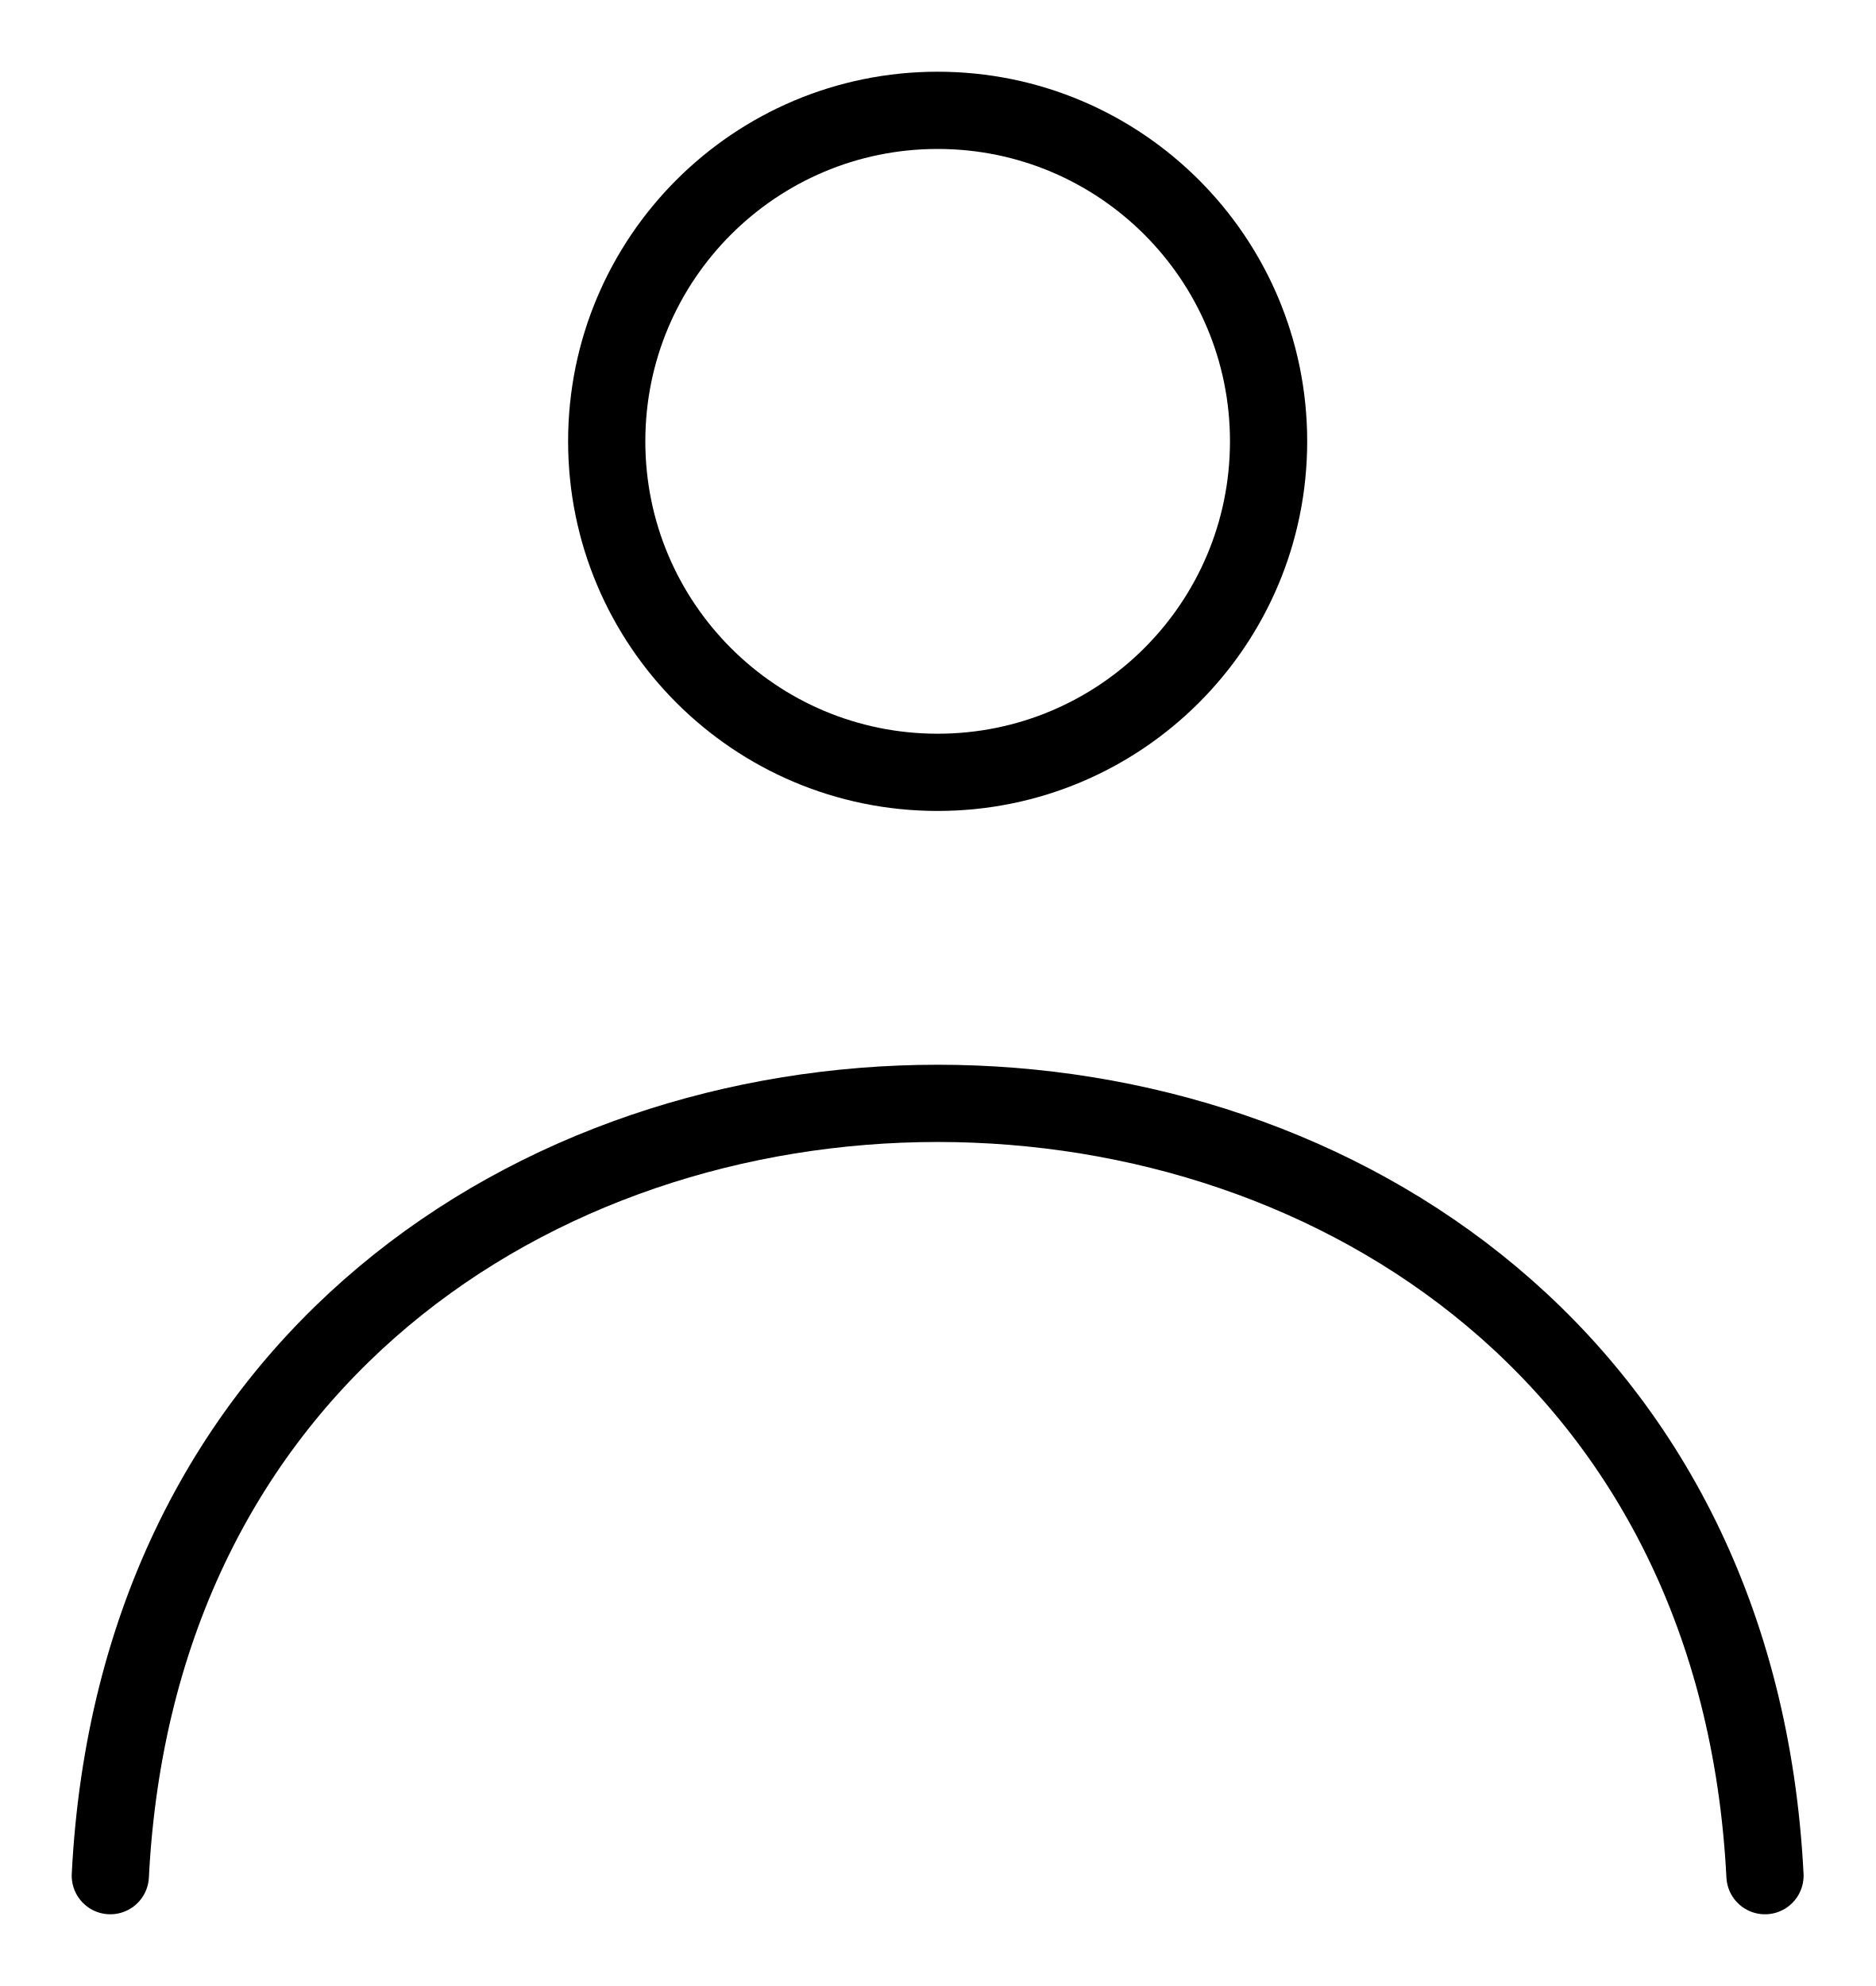
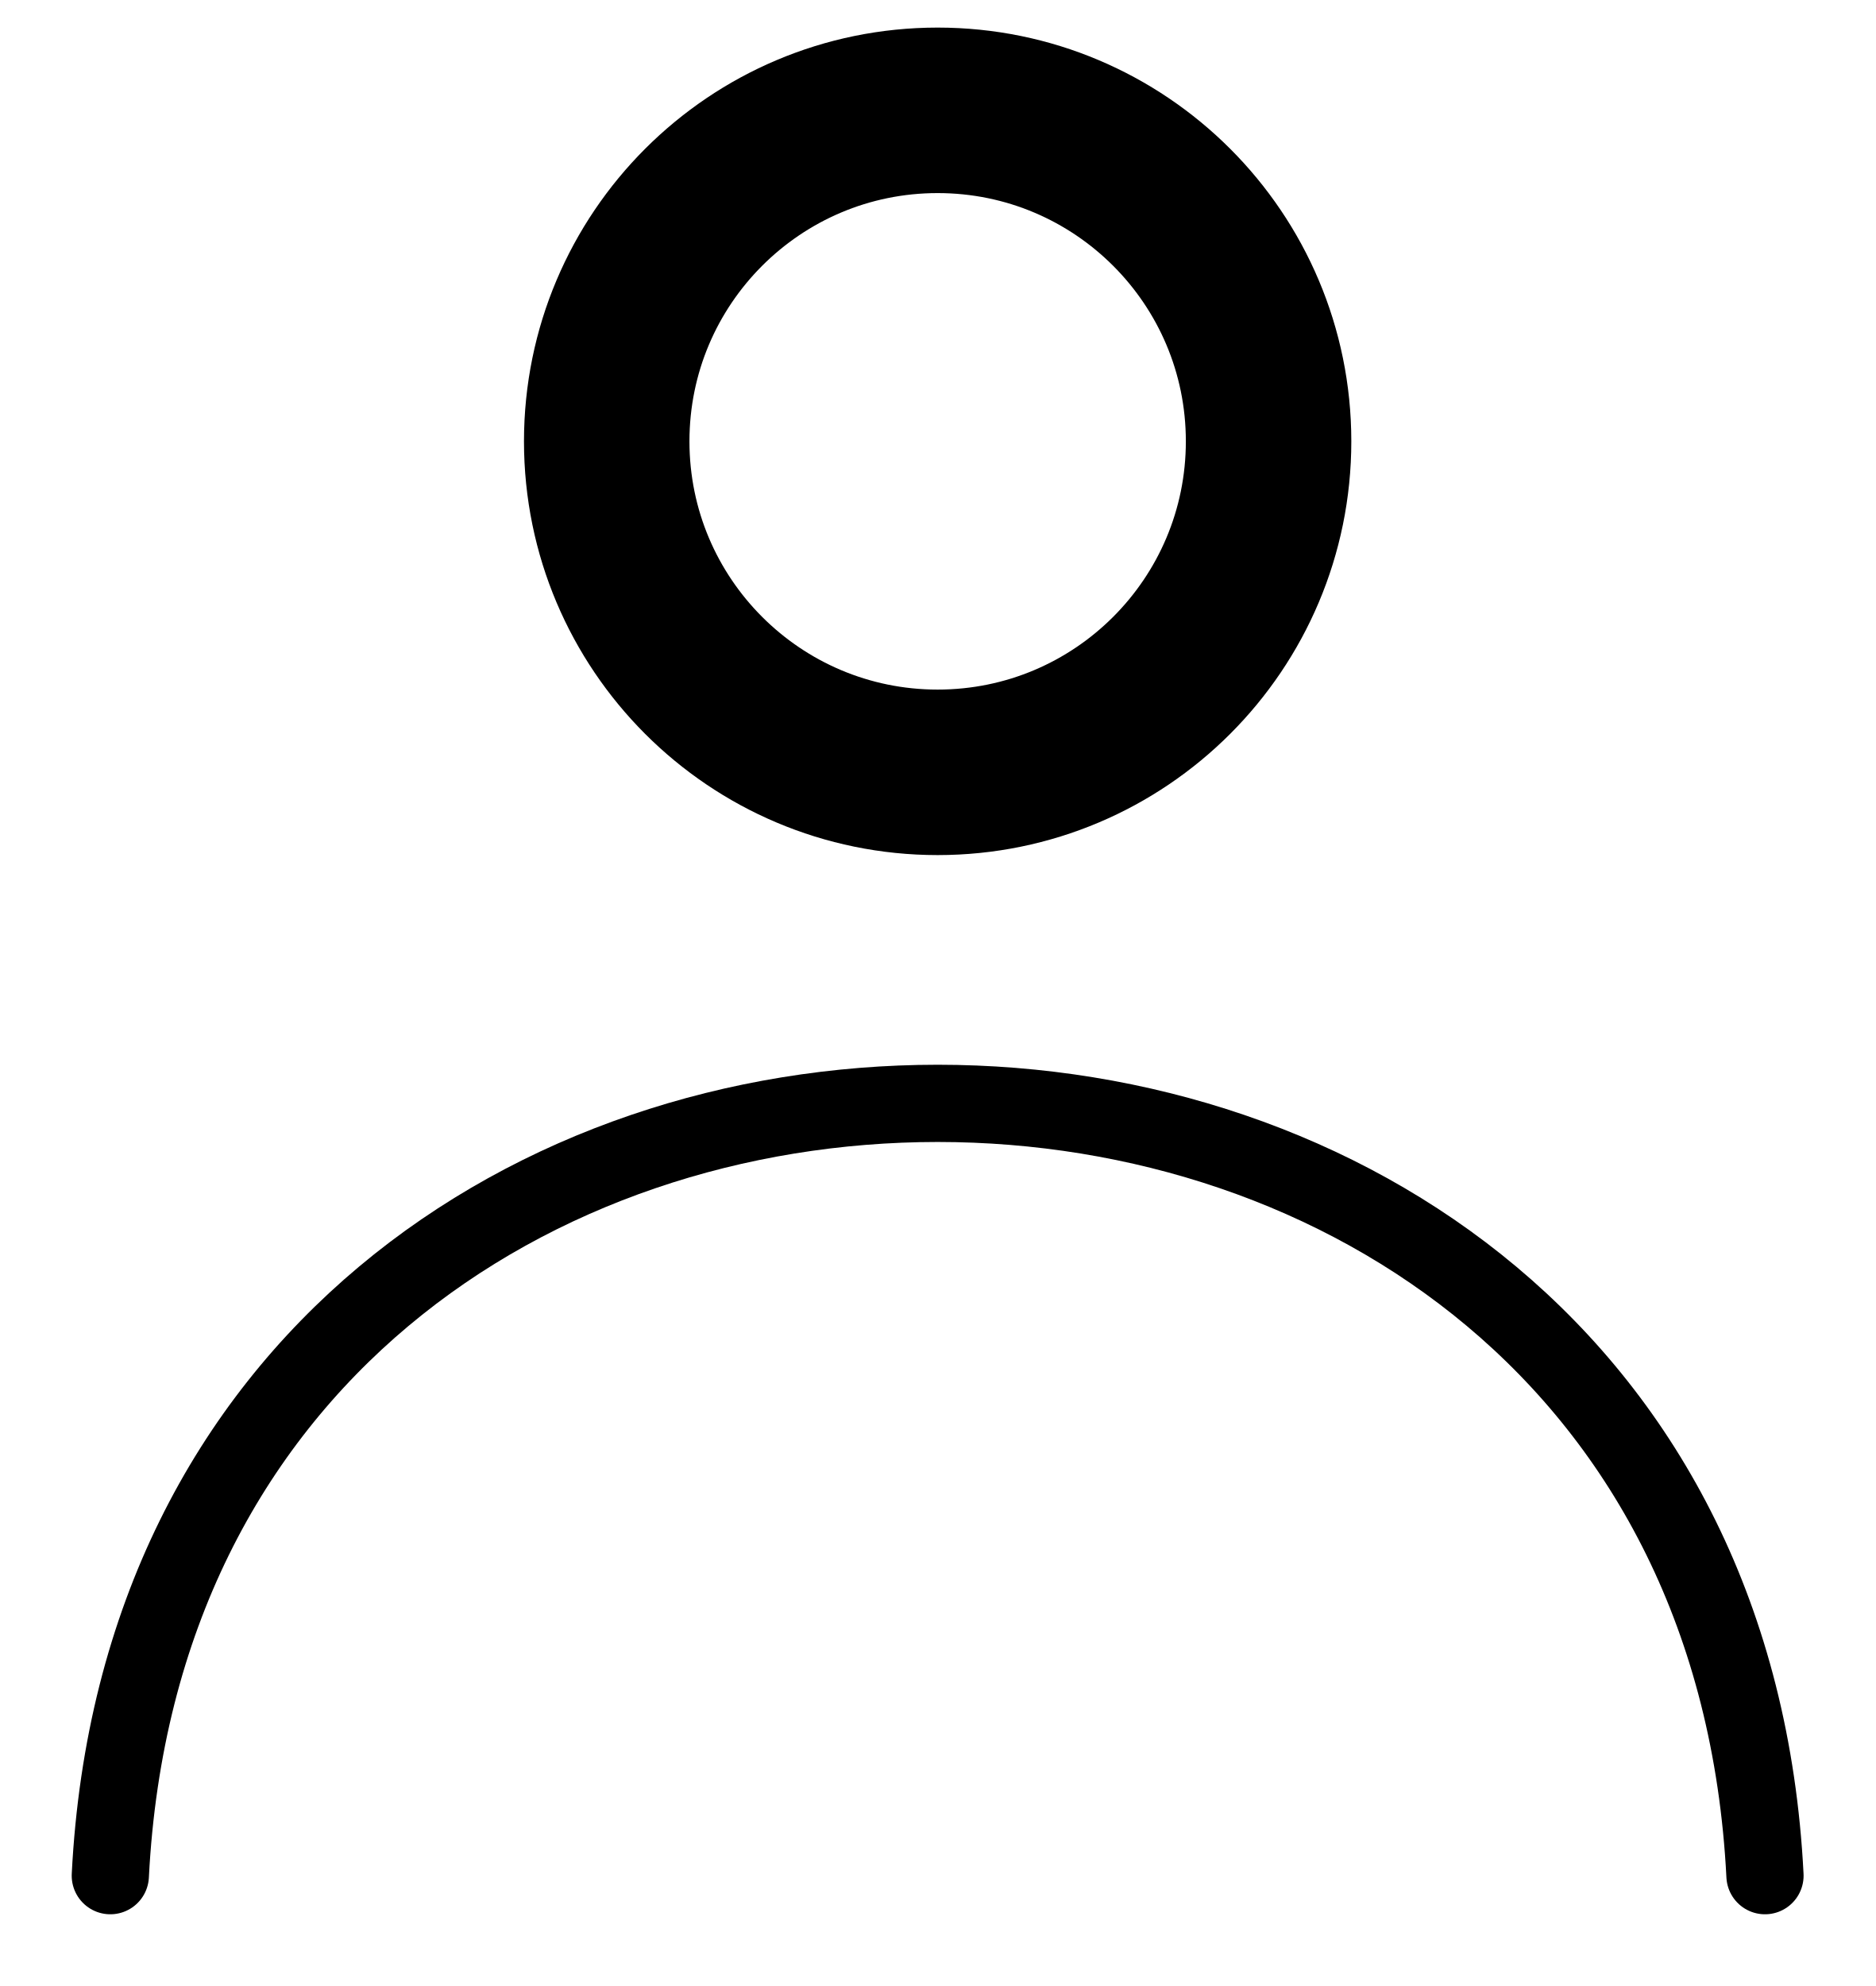
<svg xmlns="http://www.w3.org/2000/svg" width="17" height="18" viewBox="0 0 17 18" fill="none">
-   <circle cx="8.5" cy="4" r="3" stroke="black" stroke-width="0.7" stroke-linecap="round" stroke-linejoin="round" />
+   <circle cx="8.5" cy="4" r="3" stroke="black" stroke-width="1.5" stroke-linecap="round" stroke-linejoin="round" />
  <path d="M16 17C15.525 7.667 1.475 7.667 1 17" stroke="black" stroke-width="0.7" stroke-linecap="round" stroke-linejoin="round" />
</svg>
